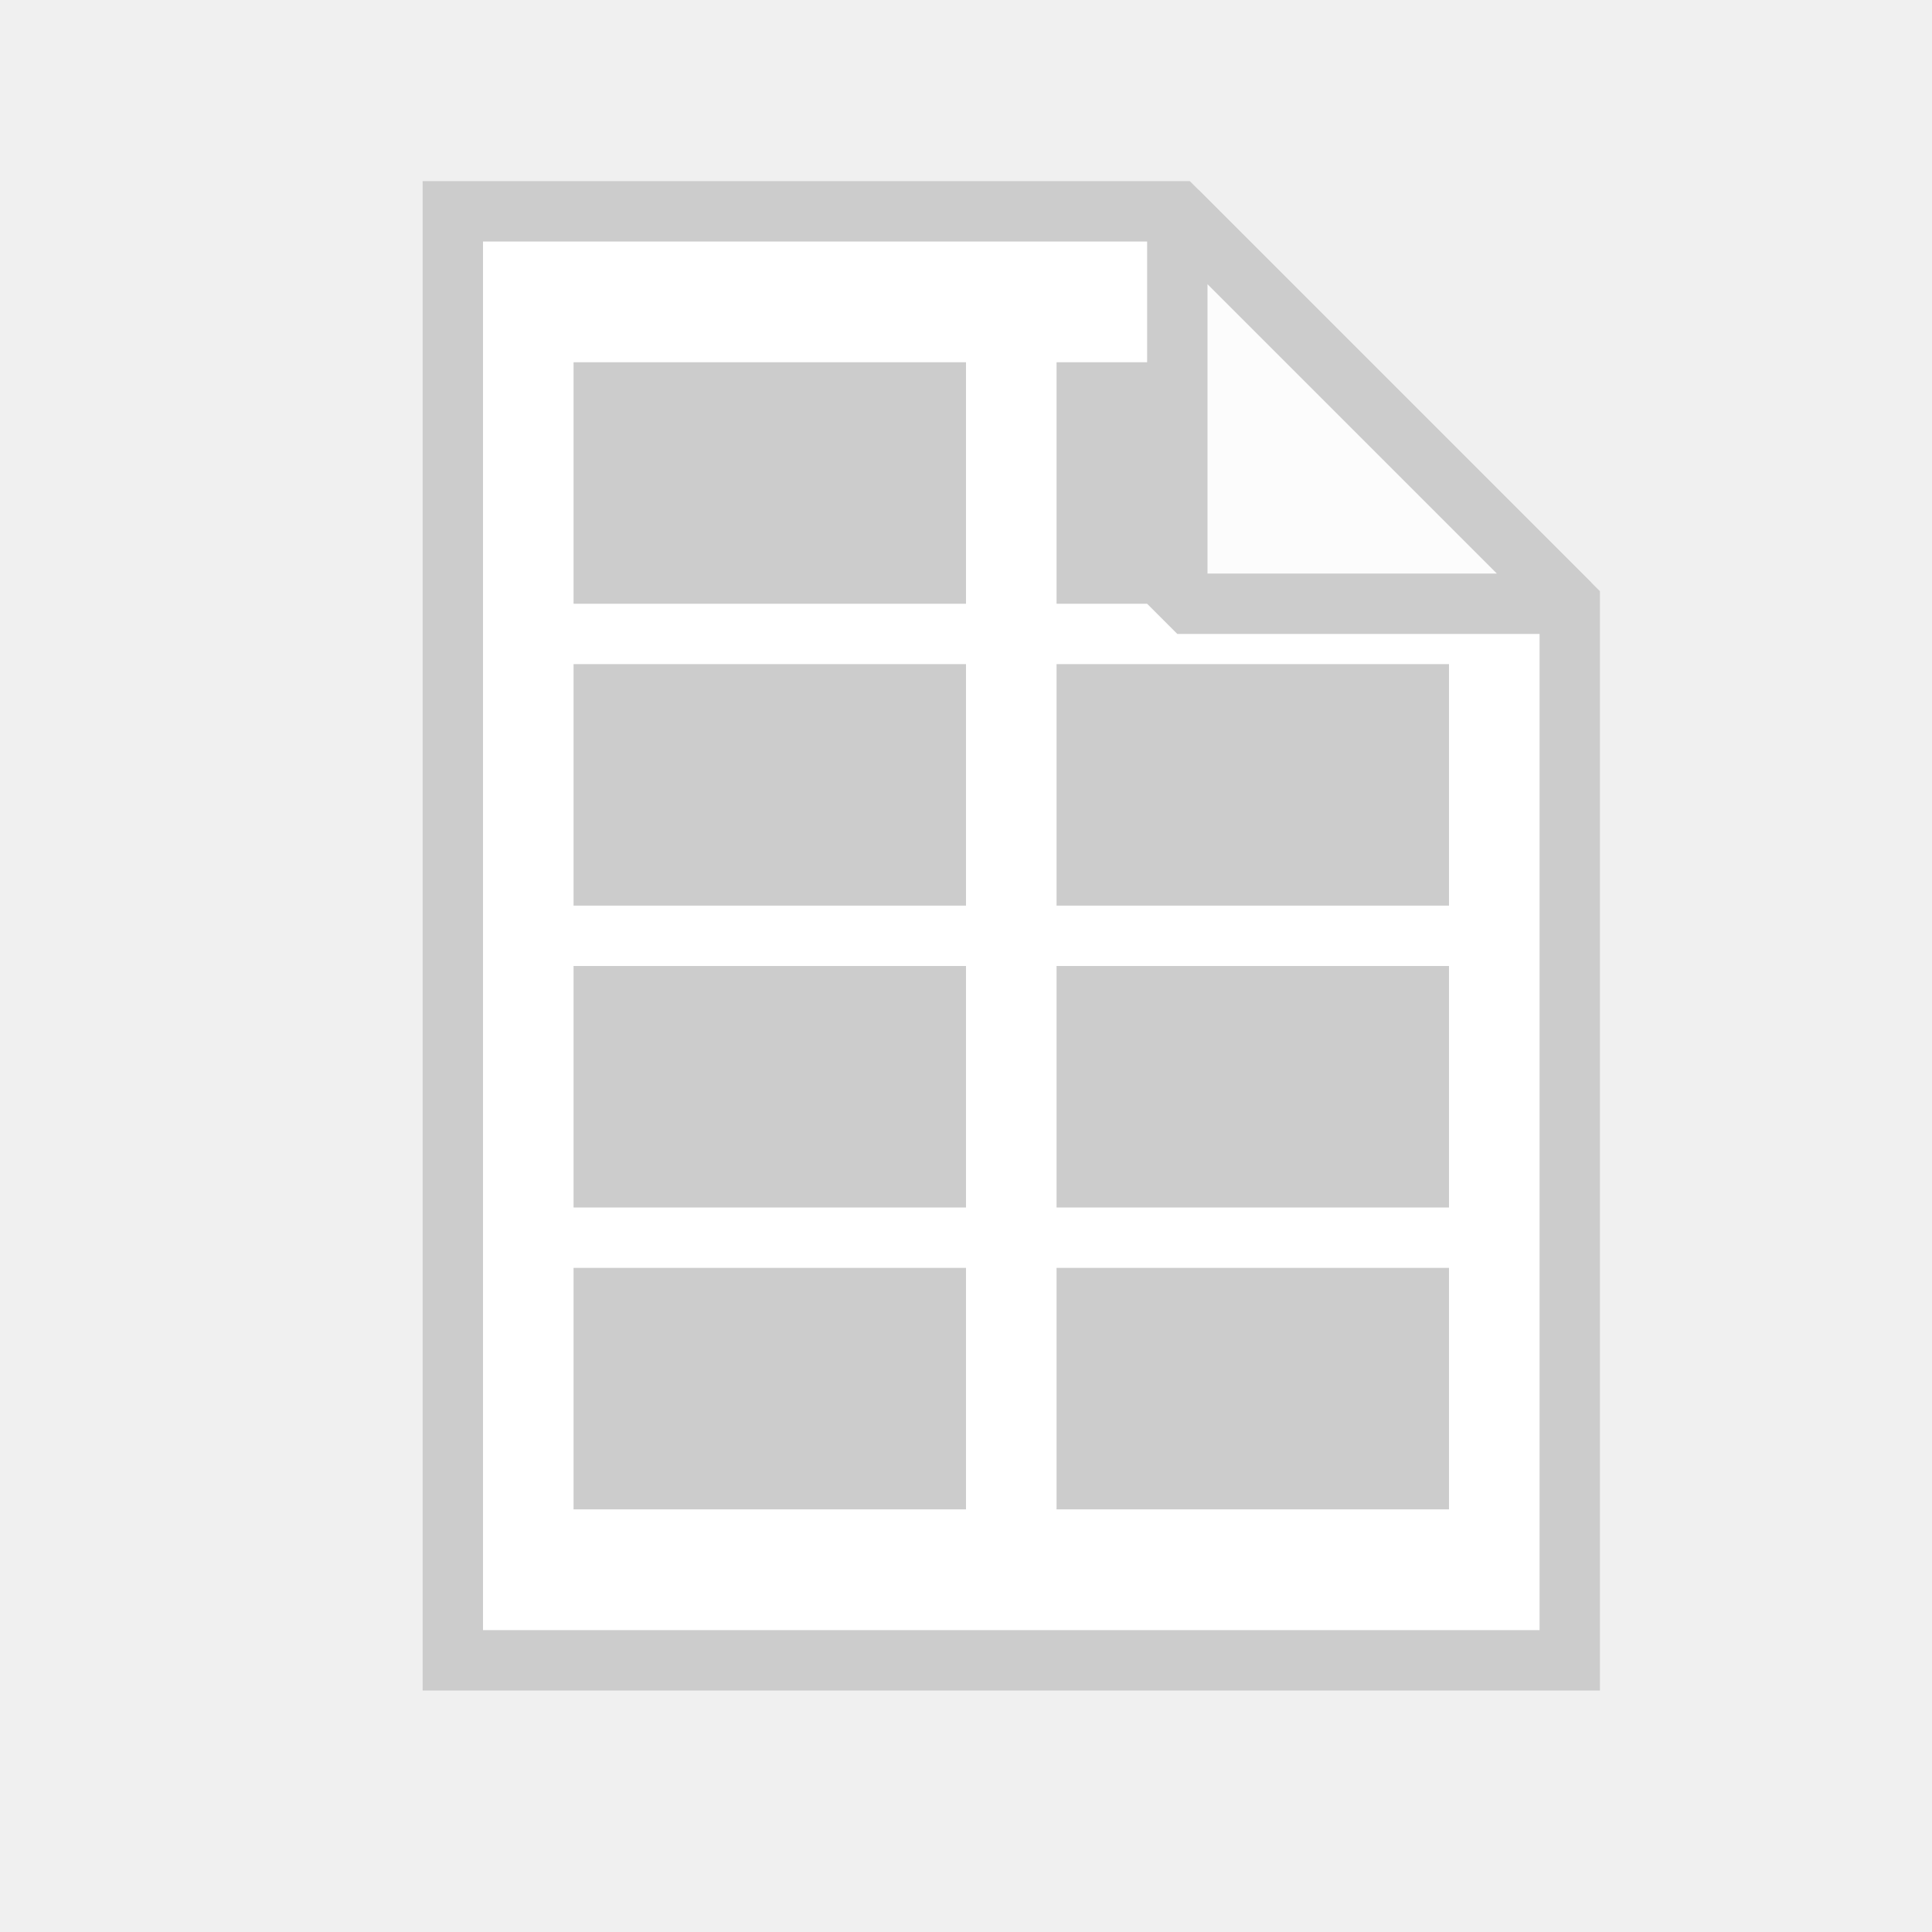
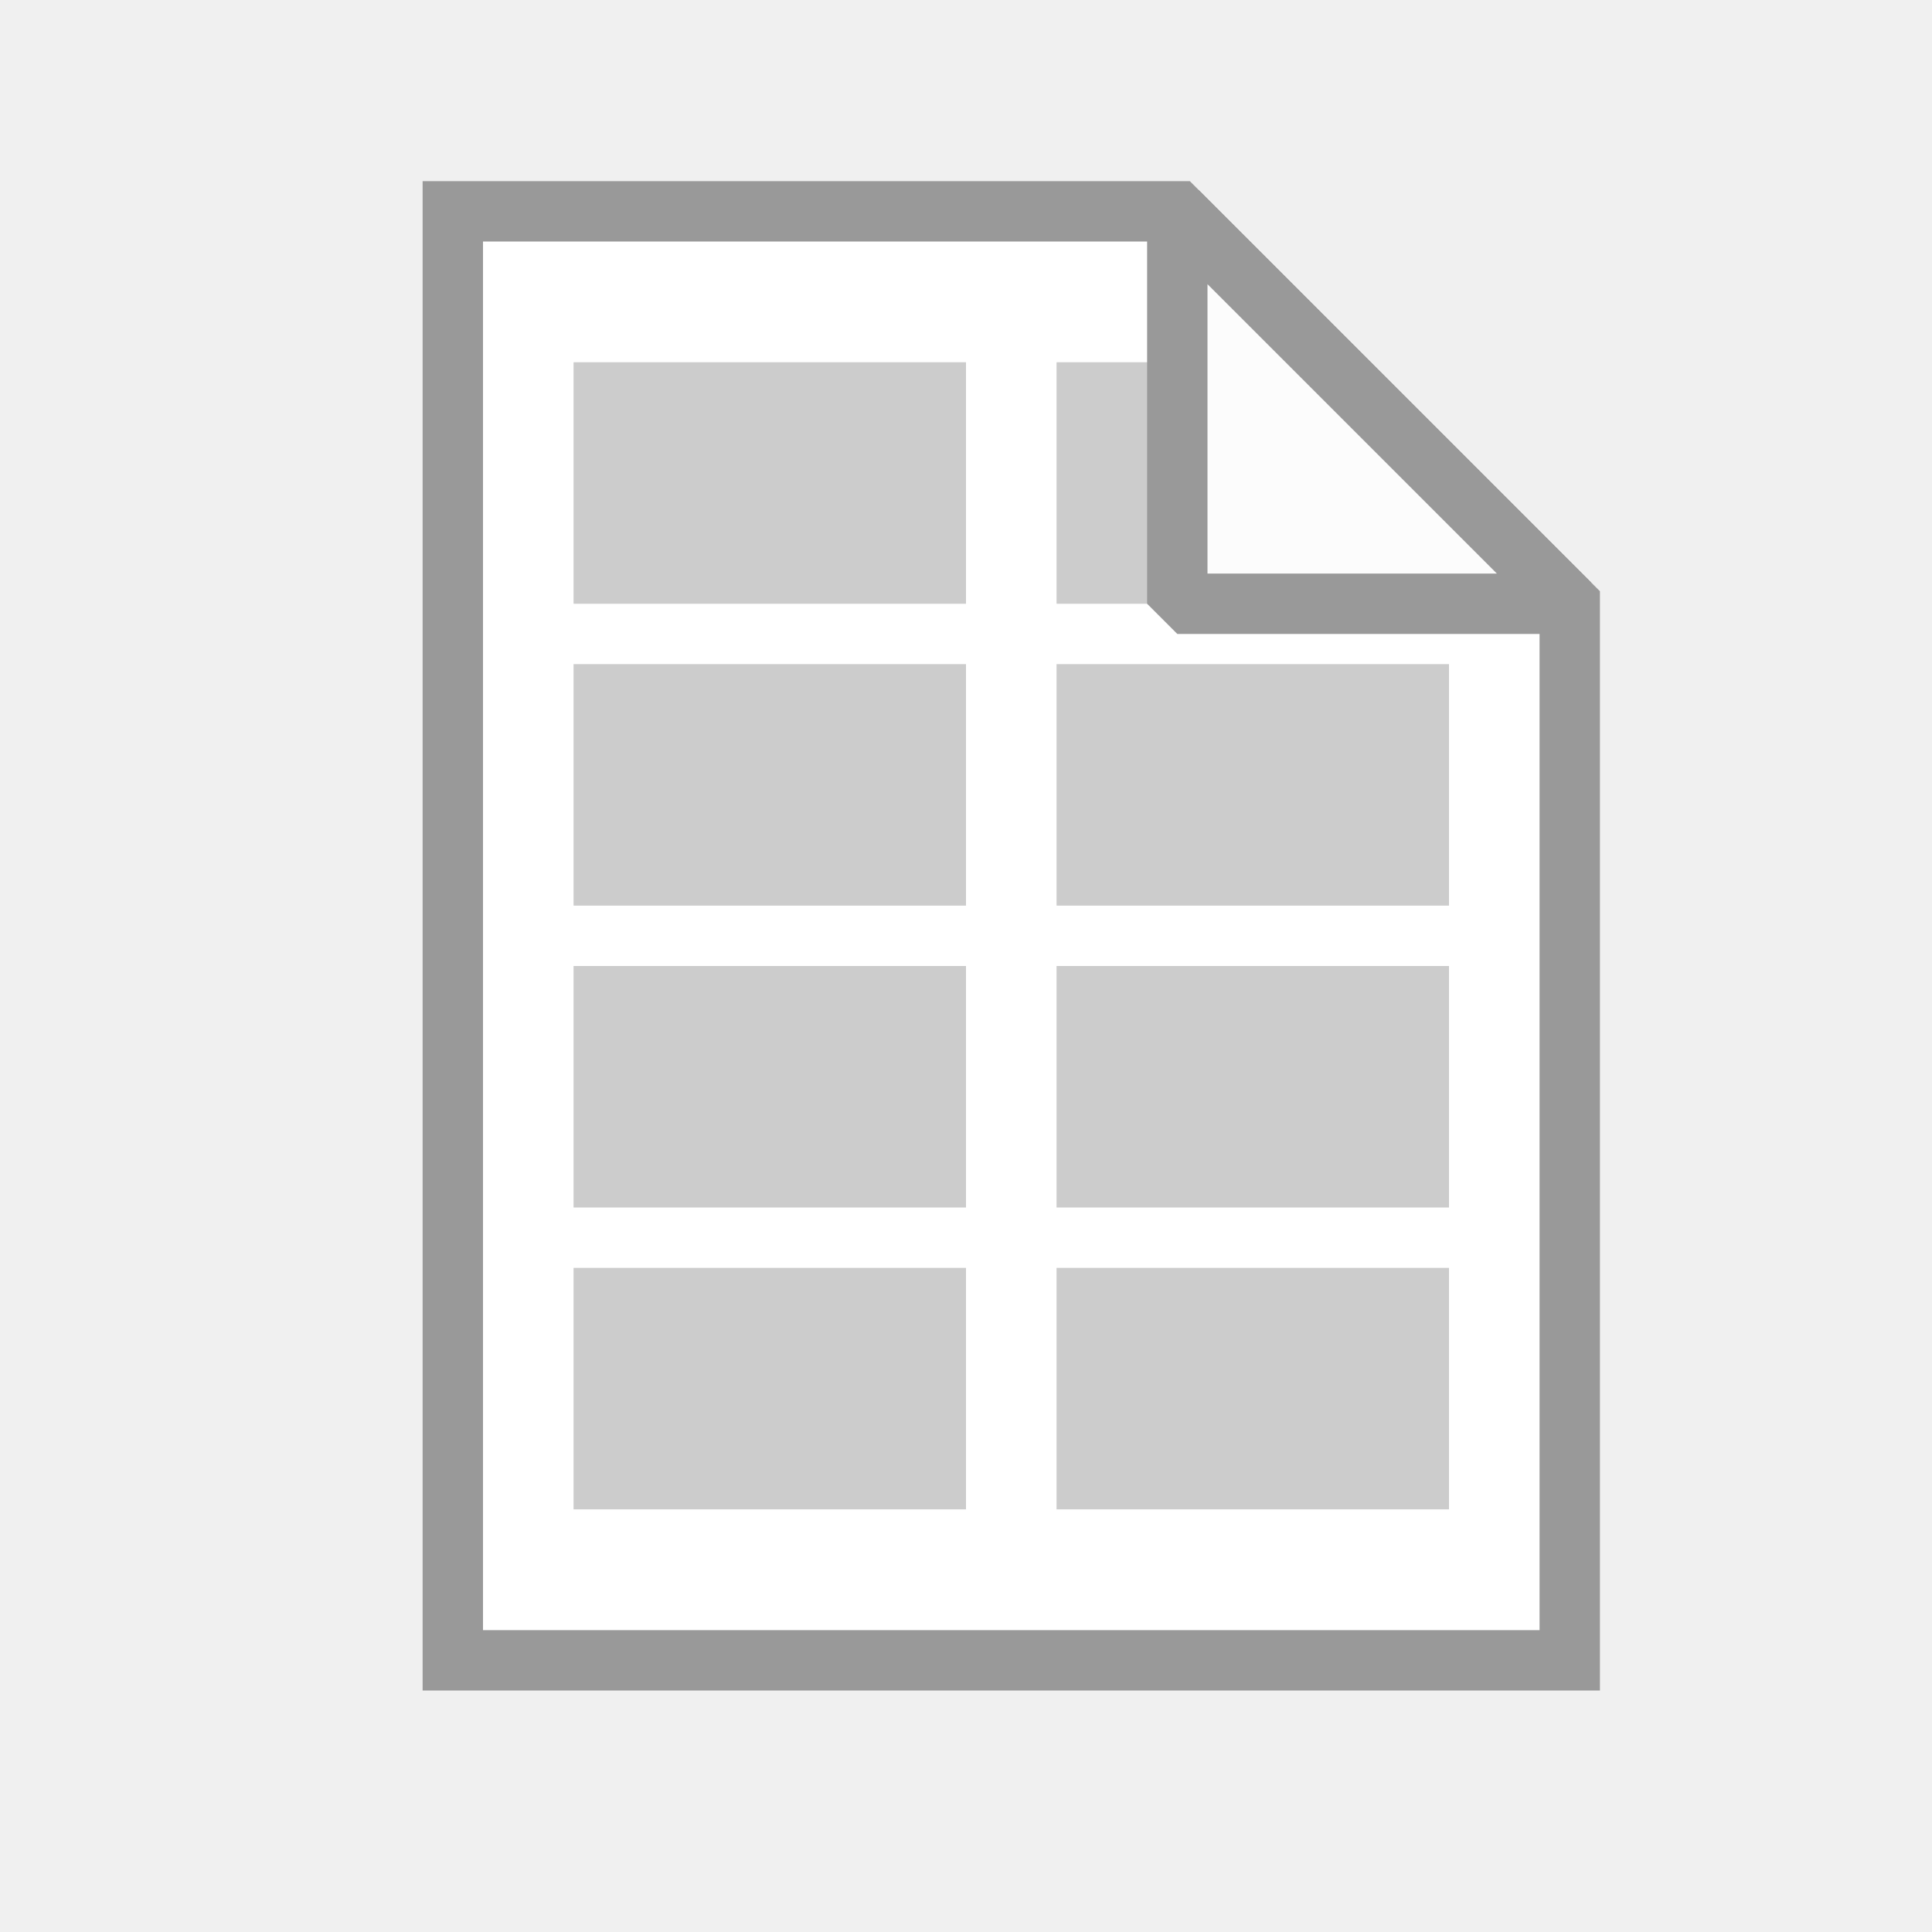
<svg xmlns="http://www.w3.org/2000/svg" version="1.1" width="32" height="32">
-   <path style="fill:#ffffff;fill-opacity:1;stroke:#cccccc;stroke-width:1;stroke-opacity:1" d="M 7.5,3.5 7.5,27.5 26,27.5 26,10 19.5,3.5 Z" />
+   <path style="fill:#ffffff;fill-opacity:1;stroke:#999999;stroke-width:1;stroke-opacity:1" d="M 7.5,3.5 7.5,27.5 26,27.5 26,10 19.5,3.5 Z" />
  <rect style="fill:#cccccc;fill-opacity:1;stroke:none" height="4" width="6.5" x="9.5" y="6" />
  <rect style="fill:#cccccc;fill-opacity:1;stroke:none" height="4" width="6.5" x="9.5" y="11" />
  <rect style="fill:#cccccc;fill-opacity:1;stroke:none" height="4" width="6.5" x="9.5" y="16" />
  <rect style="fill:#cccccc;fill-opacity:1;stroke:none" height="4" width="6.5" x="9.5" y="21" />
  <rect style="fill:#cccccc;fill-opacity:1;stroke:none" height="4" width="4.5" x="17.5" y="6" />
  <rect style="fill:#cccccc;fill-opacity:1;stroke:none" height="4" width="6.5" x="17.5" y="11" />
  <rect style="fill:#cccccc;fill-opacity:1;stroke:none" height="4" width="6.5" x="17.5" y="16" />
  <rect style="fill:#cccccc;fill-opacity:1;stroke:none" height="4" width="6.5" x="17.5" y="21" />
-   <path style="fill:#fcfcfc;fill-opacity:1;stroke:#cccccc;stroke-width:1;stroke-opacity:1;stroke-linejoin:bevel" d="M 26,10 19.5,3.5 19.5,10 Z" />
+   <path style="fill:#fcfcfc;fill-opacity:1;stroke:#999999;stroke-width:1;stroke-opacity:1;stroke-linejoin:bevel" d="M 26,10 19.5,3.5 19.5,10 Z" />
</svg>
